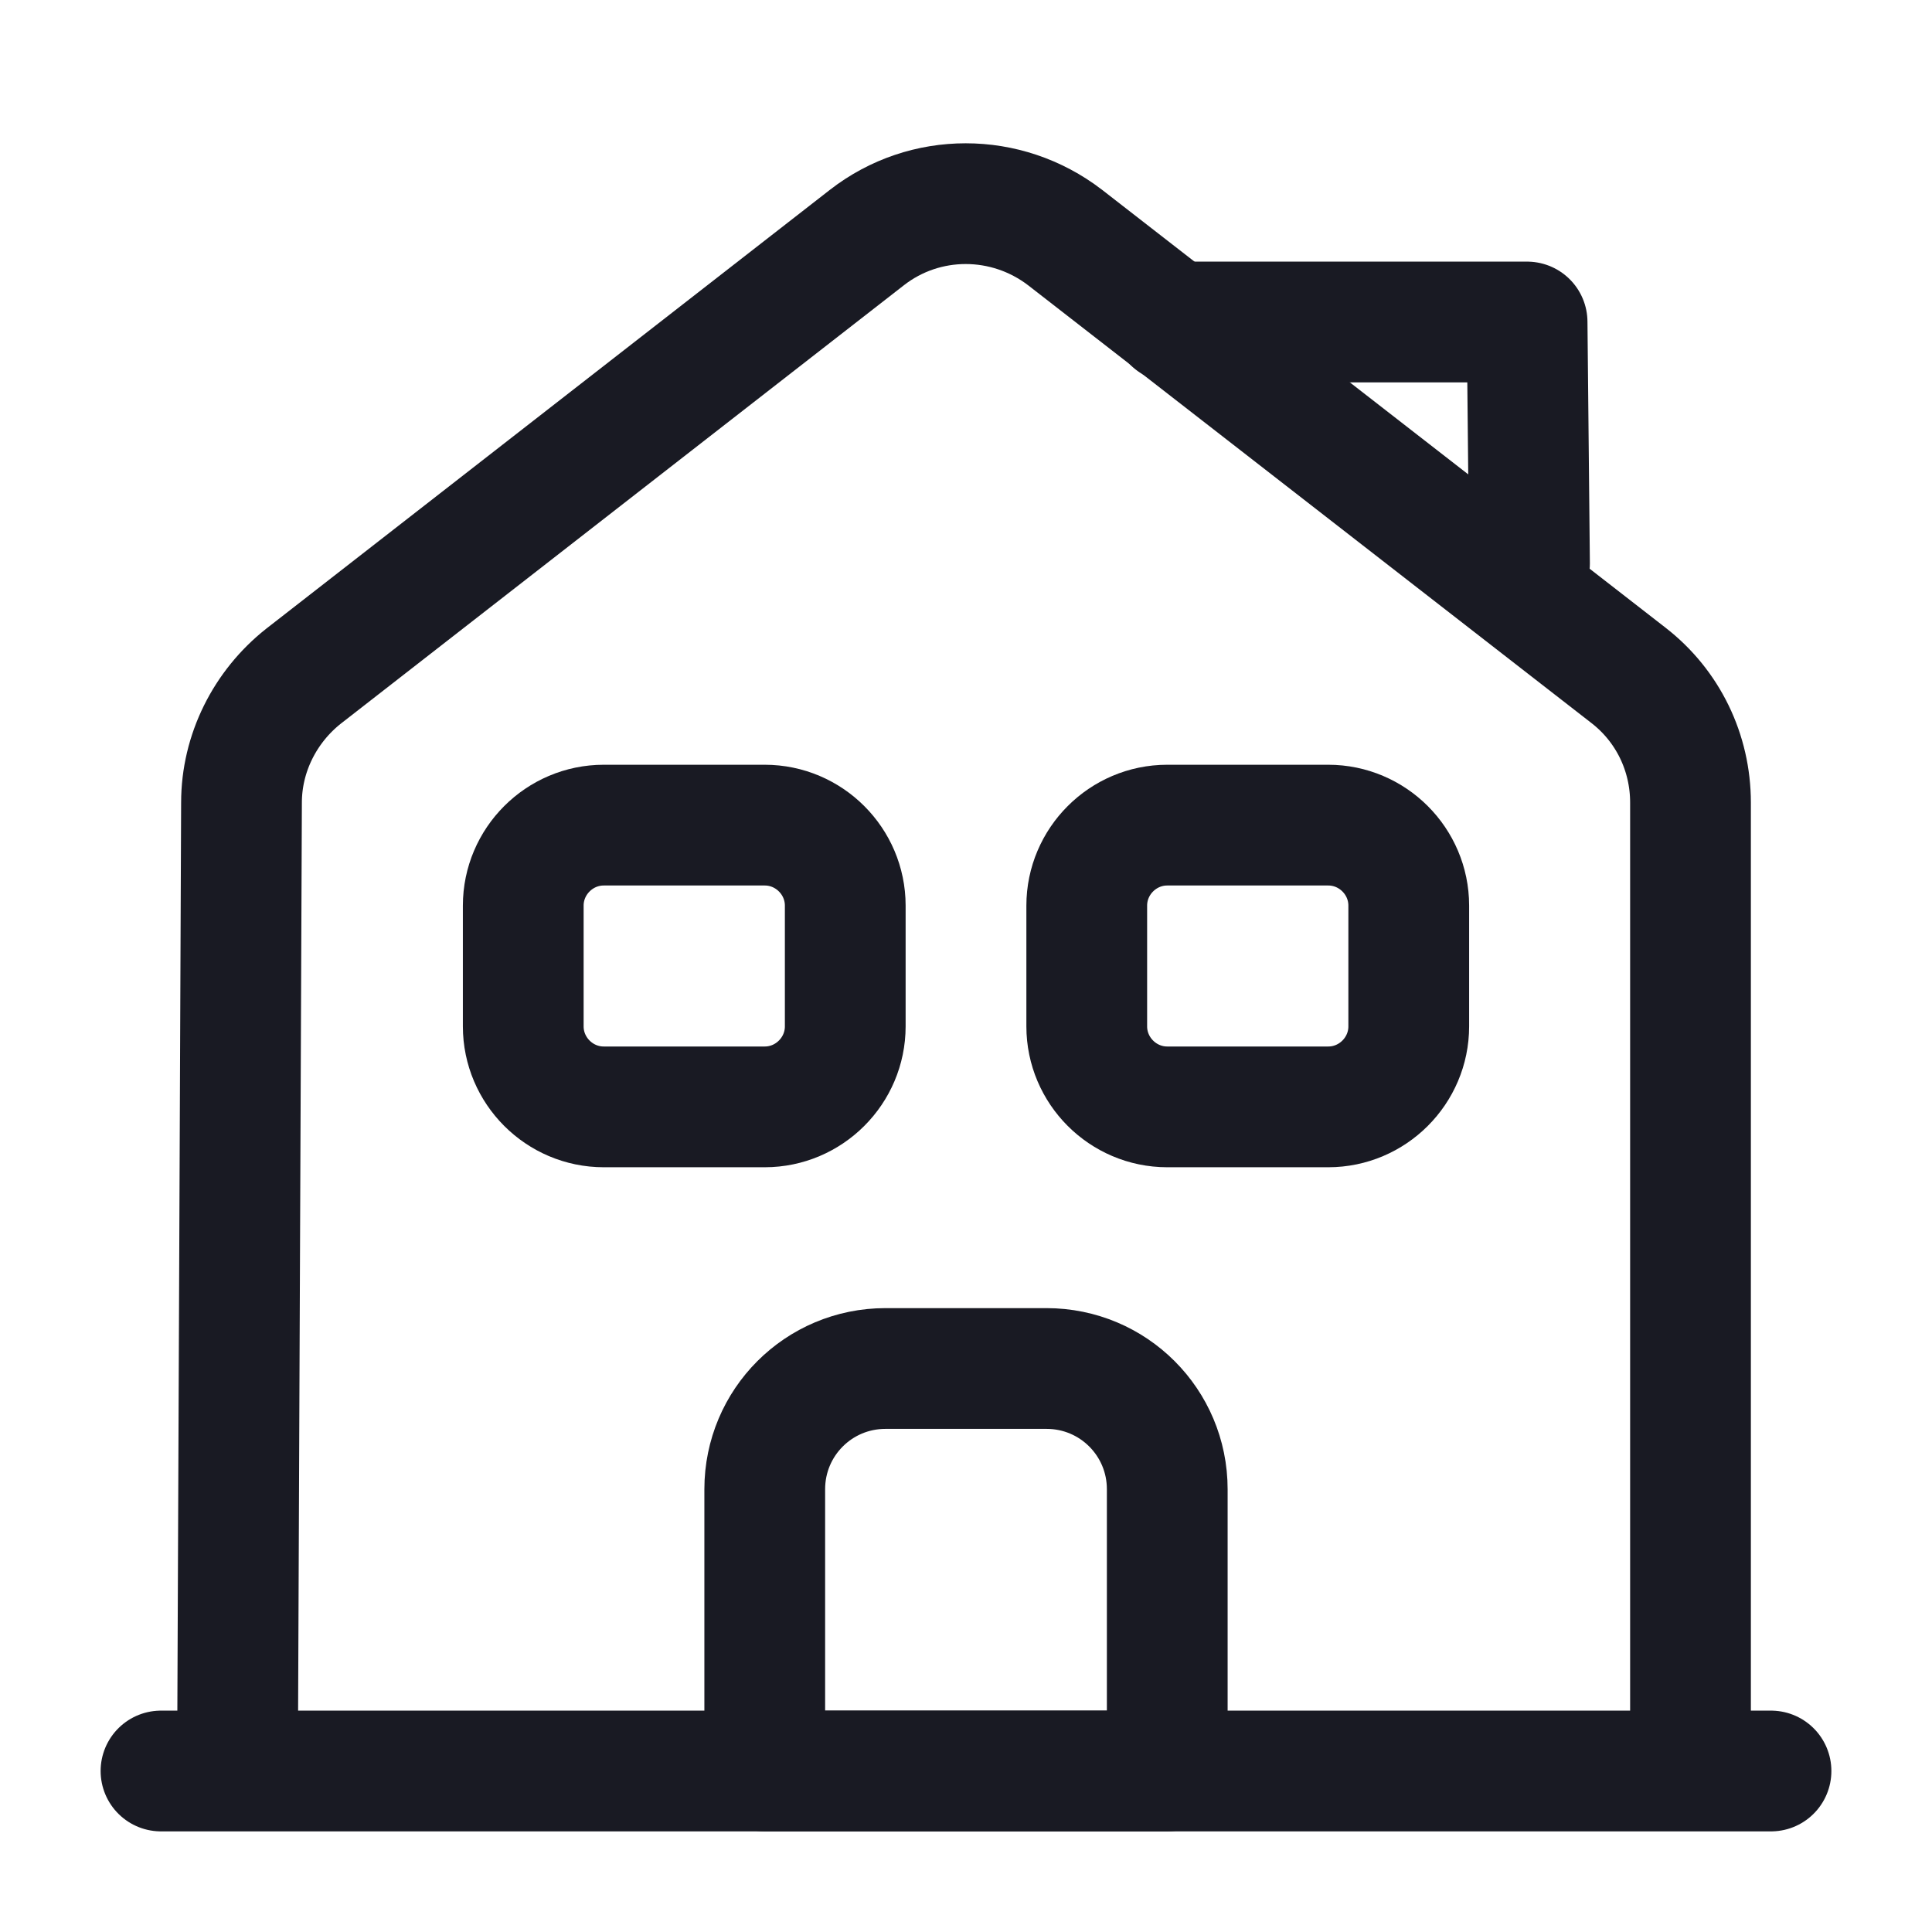
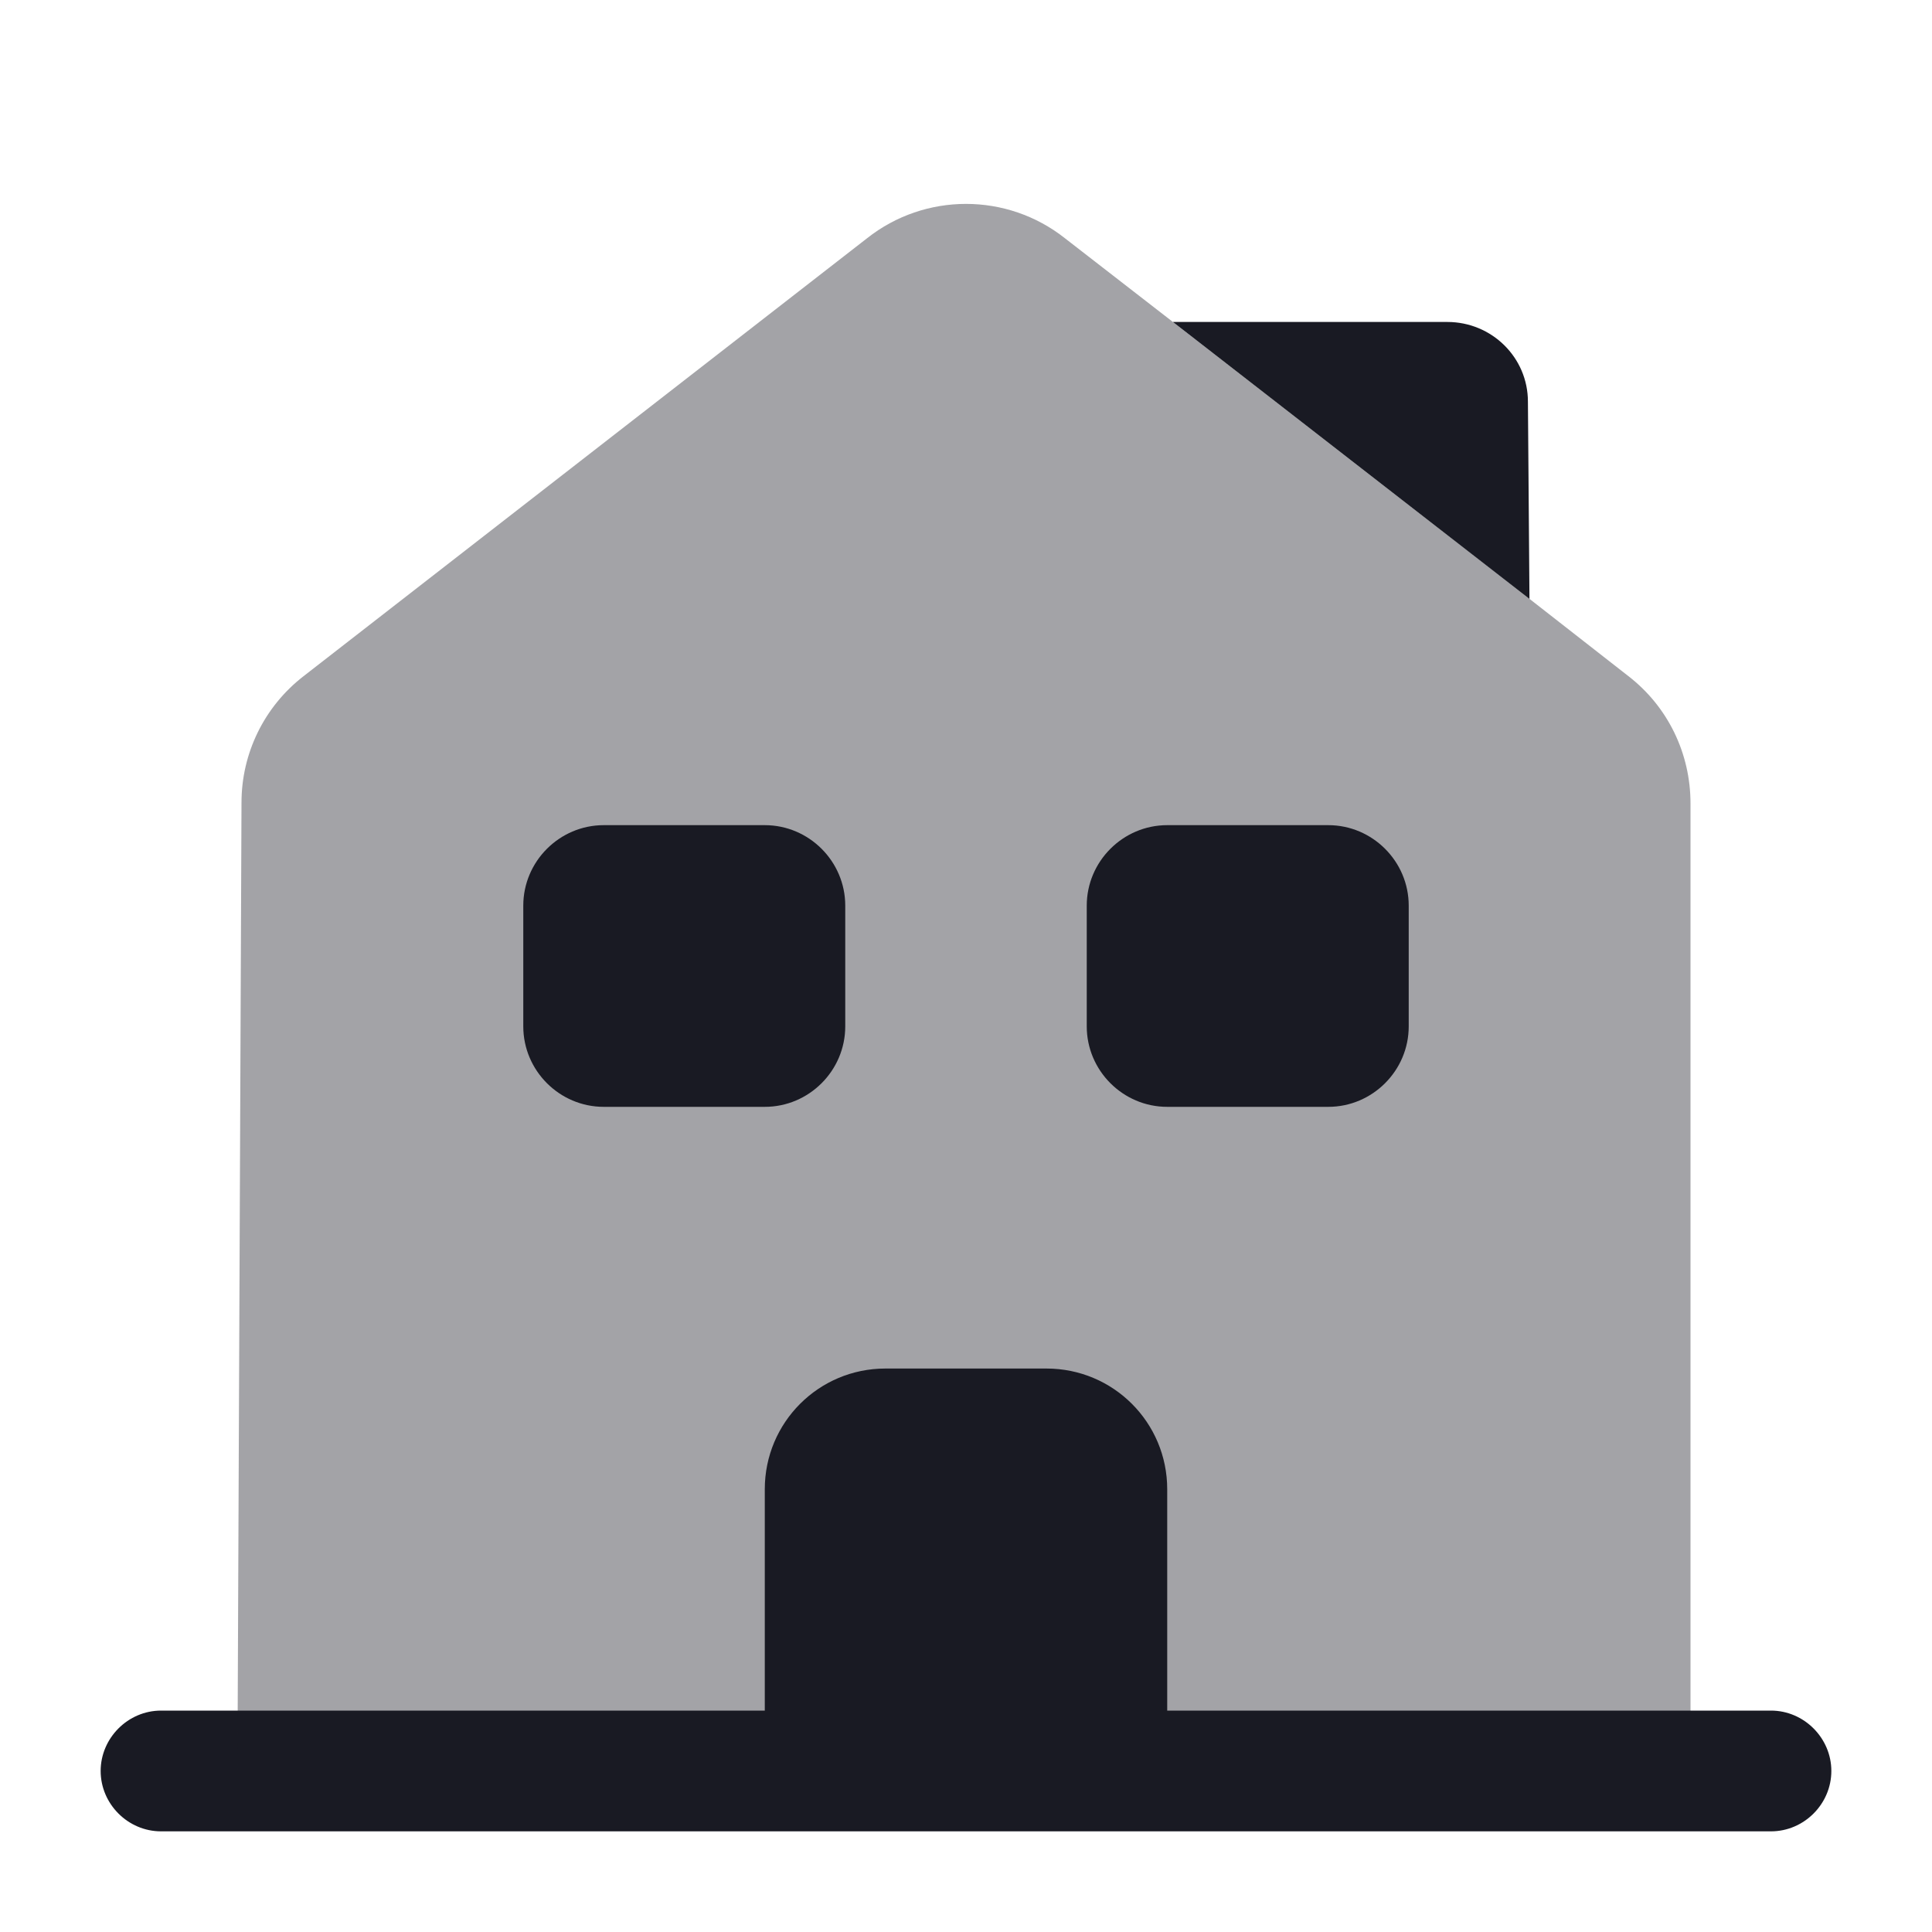
- <svg xmlns="http://www.w3.org/2000/svg" width="24" height="24" viewBox="0 0 24 24" fill="none">
-   <path d="M2 22H22" stroke="#191A23" stroke-width="1.5" stroke-miterlimit="10" stroke-linecap="round" stroke-linejoin="round" />
-   <path d="M2.95 22L3 9.97C3 9.36 3.29 8.78 3.77 8.4L10.77 2.95C11.49 2.39 12.5 2.39 13.23 2.95L20.23 8.39C20.72 8.77 21 9.35 21 9.97V22" stroke="#191A23" stroke-width="1.5" stroke-miterlimit="10" stroke-linejoin="round" />
-   <path d="M13 17H11C10.17 17 9.5 17.67 9.5 18.5V22H14.5V18.5C14.5 17.67 13.83 17 13 17Z" stroke="#191A23" stroke-width="1.5" stroke-miterlimit="10" stroke-linejoin="round" />
-   <path d="M9.5 13.75H7.5C6.95 13.75 6.5 13.3 6.5 12.75V11.25C6.5 10.7 6.95 10.25 7.5 10.25H9.5C10.05 10.25 10.5 10.7 10.5 11.25V12.75C10.5 13.3 10.05 13.75 9.5 13.75Z" stroke="#191A23" stroke-width="1.5" stroke-miterlimit="10" stroke-linejoin="round" />
-   <path d="M16.5 13.75H14.5C13.95 13.75 13.5 13.3 13.5 12.75V11.25C13.5 10.7 13.95 10.25 14.5 10.25H16.5C17.05 10.25 17.5 10.7 17.5 11.25V12.75C17.5 13.3 17.05 13.75 16.5 13.75Z" stroke="#191A23" stroke-width="1.5" stroke-miterlimit="10" stroke-linejoin="round" />
-   <path d="M19 7L18.97 4H14.57" stroke="#191A23" stroke-width="1.5" stroke-miterlimit="10" stroke-linecap="round" stroke-linejoin="round" />
+ <svg xmlns="http://www.w3.org/2000/svg" width="20" height="20" viewBox="0 0 20 20" fill="none">
+   <path d="M18.333 18.958H1.667C1.325 18.958 1.042 18.675 1.042 18.333C1.042 17.992 1.325 17.708 1.667 17.708H18.333C18.675 17.708 18.958 17.992 18.958 18.333C18.958 18.675 18.675 18.958 18.333 18.958Z" fill="#191A23" />
+   <path opacity="0.4" d="M17.5 8.317V18.333H2.458L2.5 8.308C2.5 7.8 2.733 7.317 3.142 7L8.975 2.467C9.575 1.992 10.425 1.992 11.025 2.467L12.142 3.333L15.834 6.2L16.858 7C17.267 7.317 17.5 7.8 17.5 8.317Z" fill="#191A23" />
+   <path d="M10.833 14.167H9.166C8.475 14.167 7.917 14.725 7.917 15.417V18.333H12.083V15.417C12.083 14.725 11.525 14.167 10.833 14.167Z" fill="#191A23" />
+   <path d="M7.917 11.458H6.25C5.792 11.458 5.417 11.083 5.417 10.625V9.375C5.417 8.917 5.792 8.542 6.25 8.542H7.917C8.375 8.542 8.75 8.917 8.75 9.375V10.625C8.75 11.083 8.375 11.458 7.917 11.458Z" fill="#191A23" />
+   <path d="M13.75 11.458H12.083C11.625 11.458 11.25 11.083 11.25 10.625V9.375C11.25 8.917 11.625 8.542 12.083 8.542H13.75C14.208 8.542 14.583 8.917 14.583 9.375V10.625C14.583 11.083 14.208 11.458 13.75 11.458Z" fill="#191A23" />
+   <path d="M15.833 6.2L12.142 3.333H14.983C15.442 3.333 15.817 3.7 15.817 4.158L15.833 6.2Z" fill="#191A23" />
</svg>
